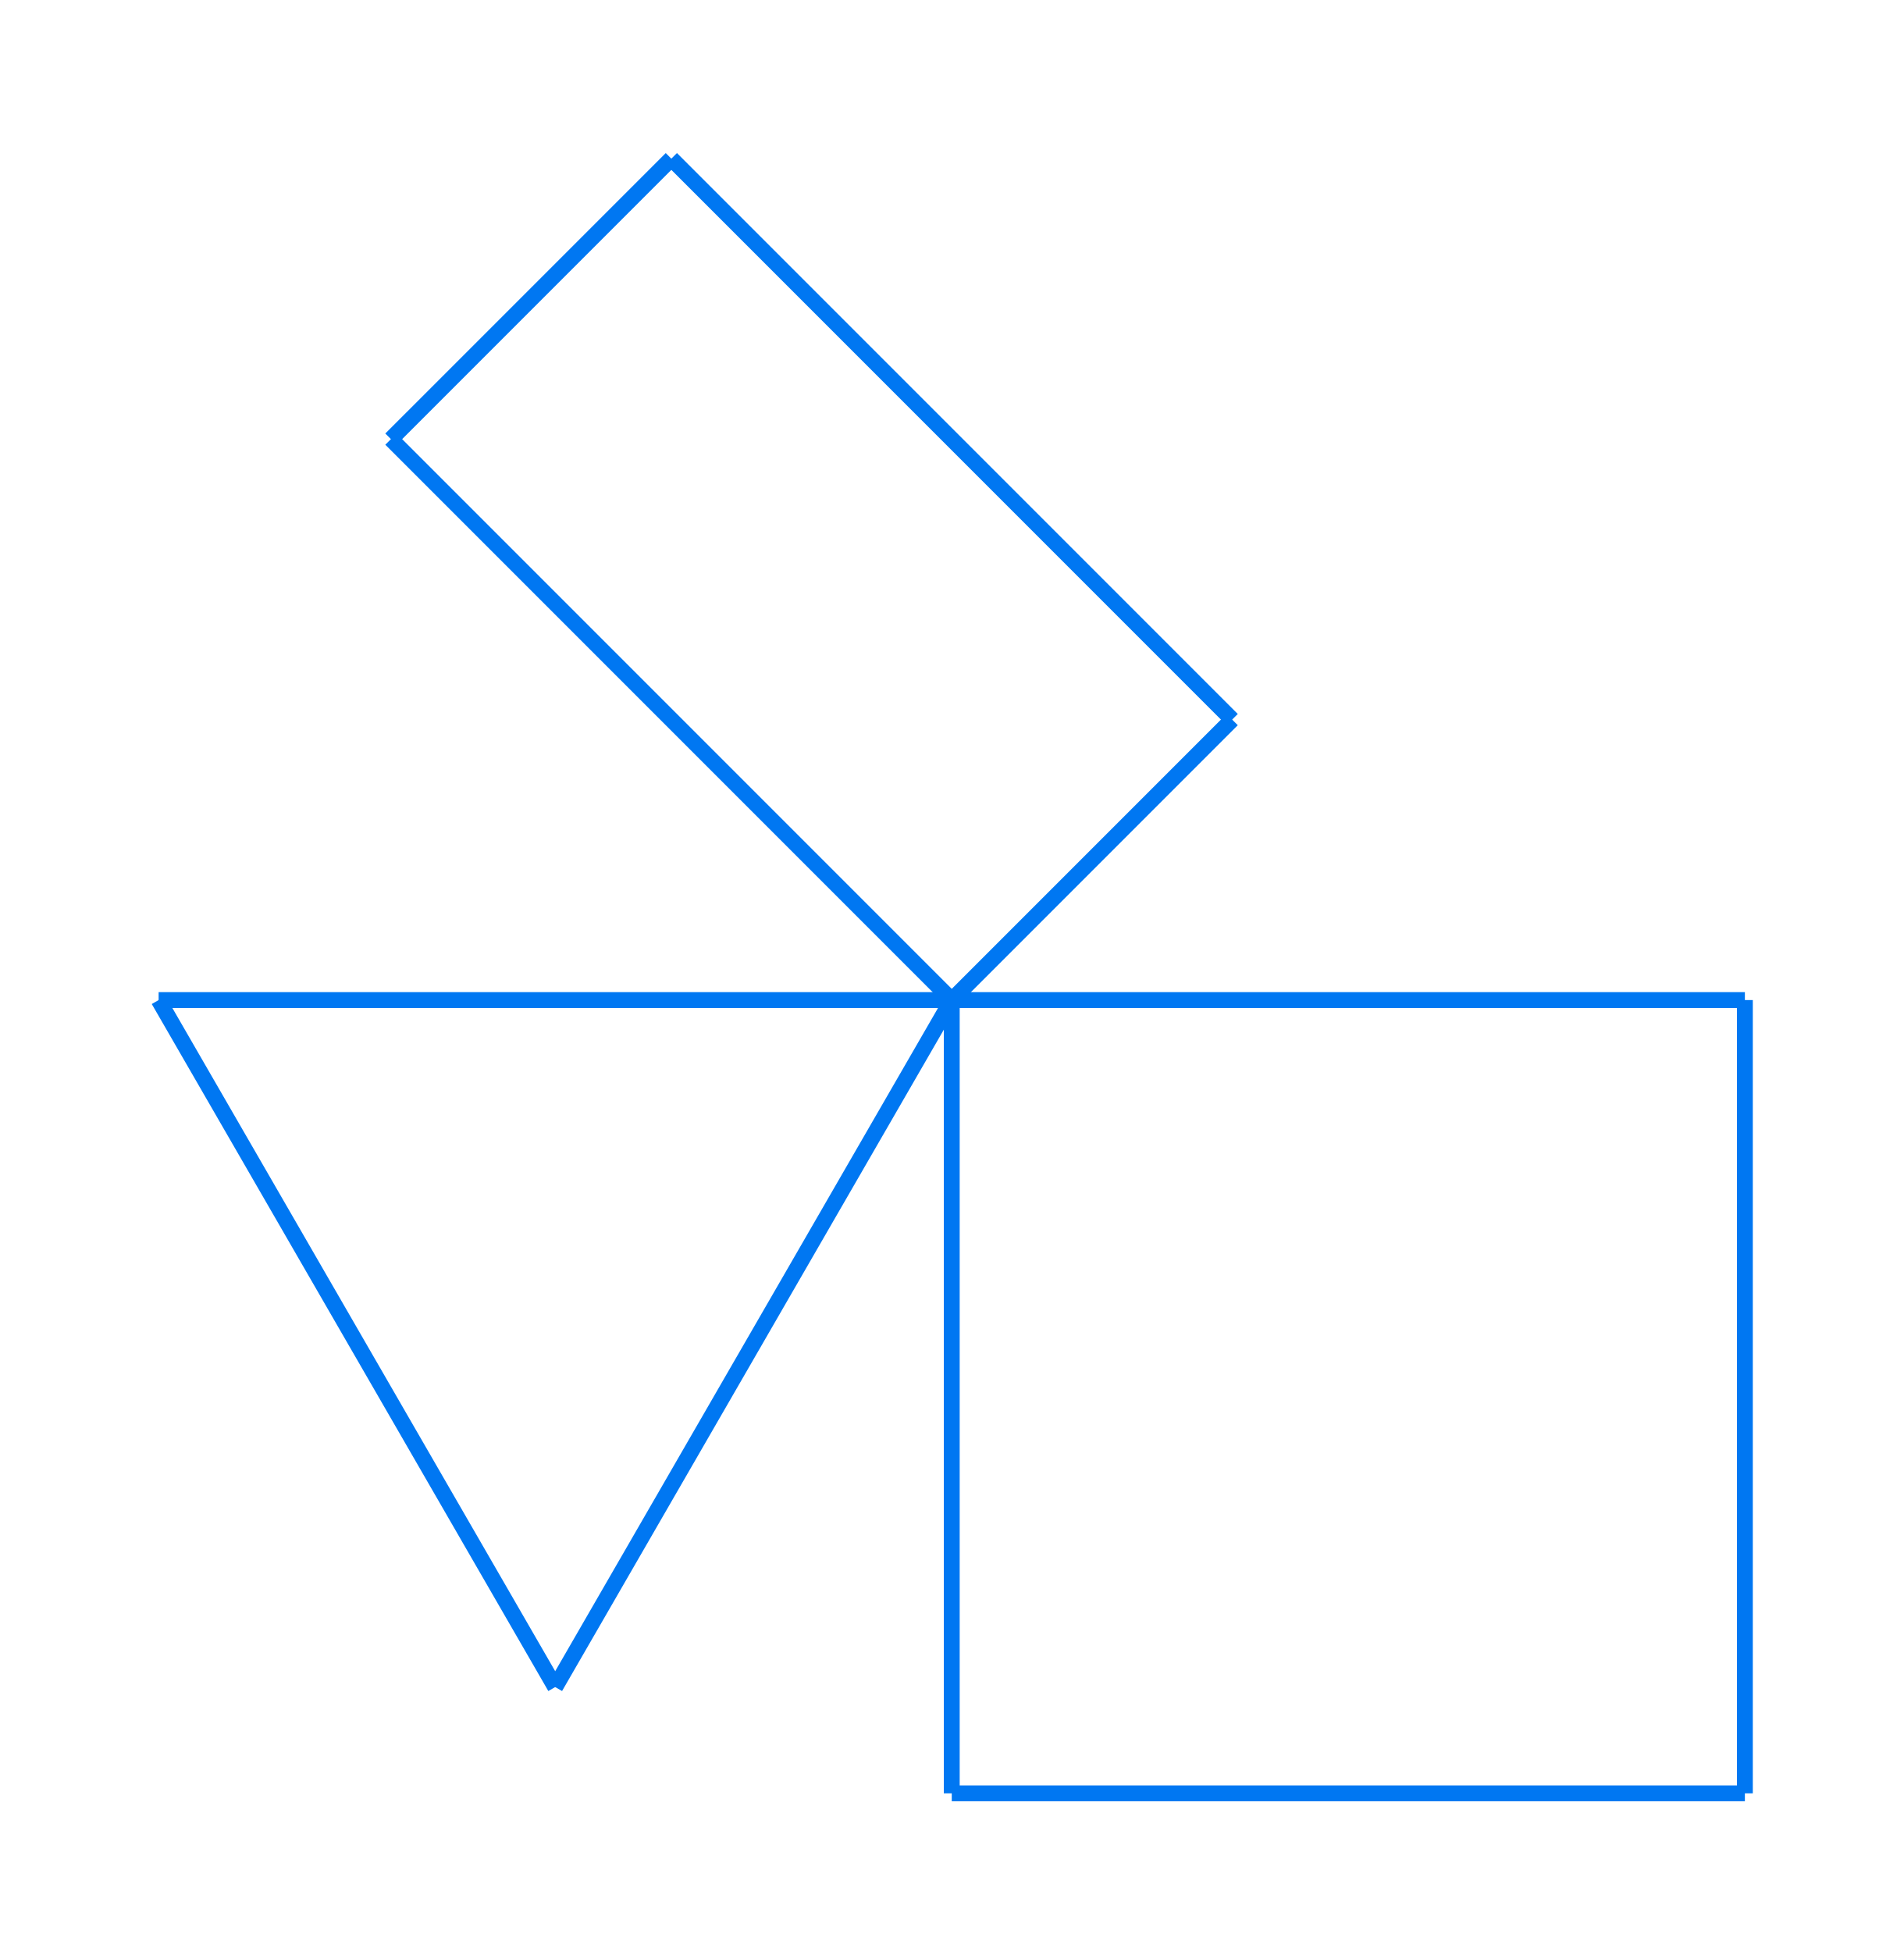
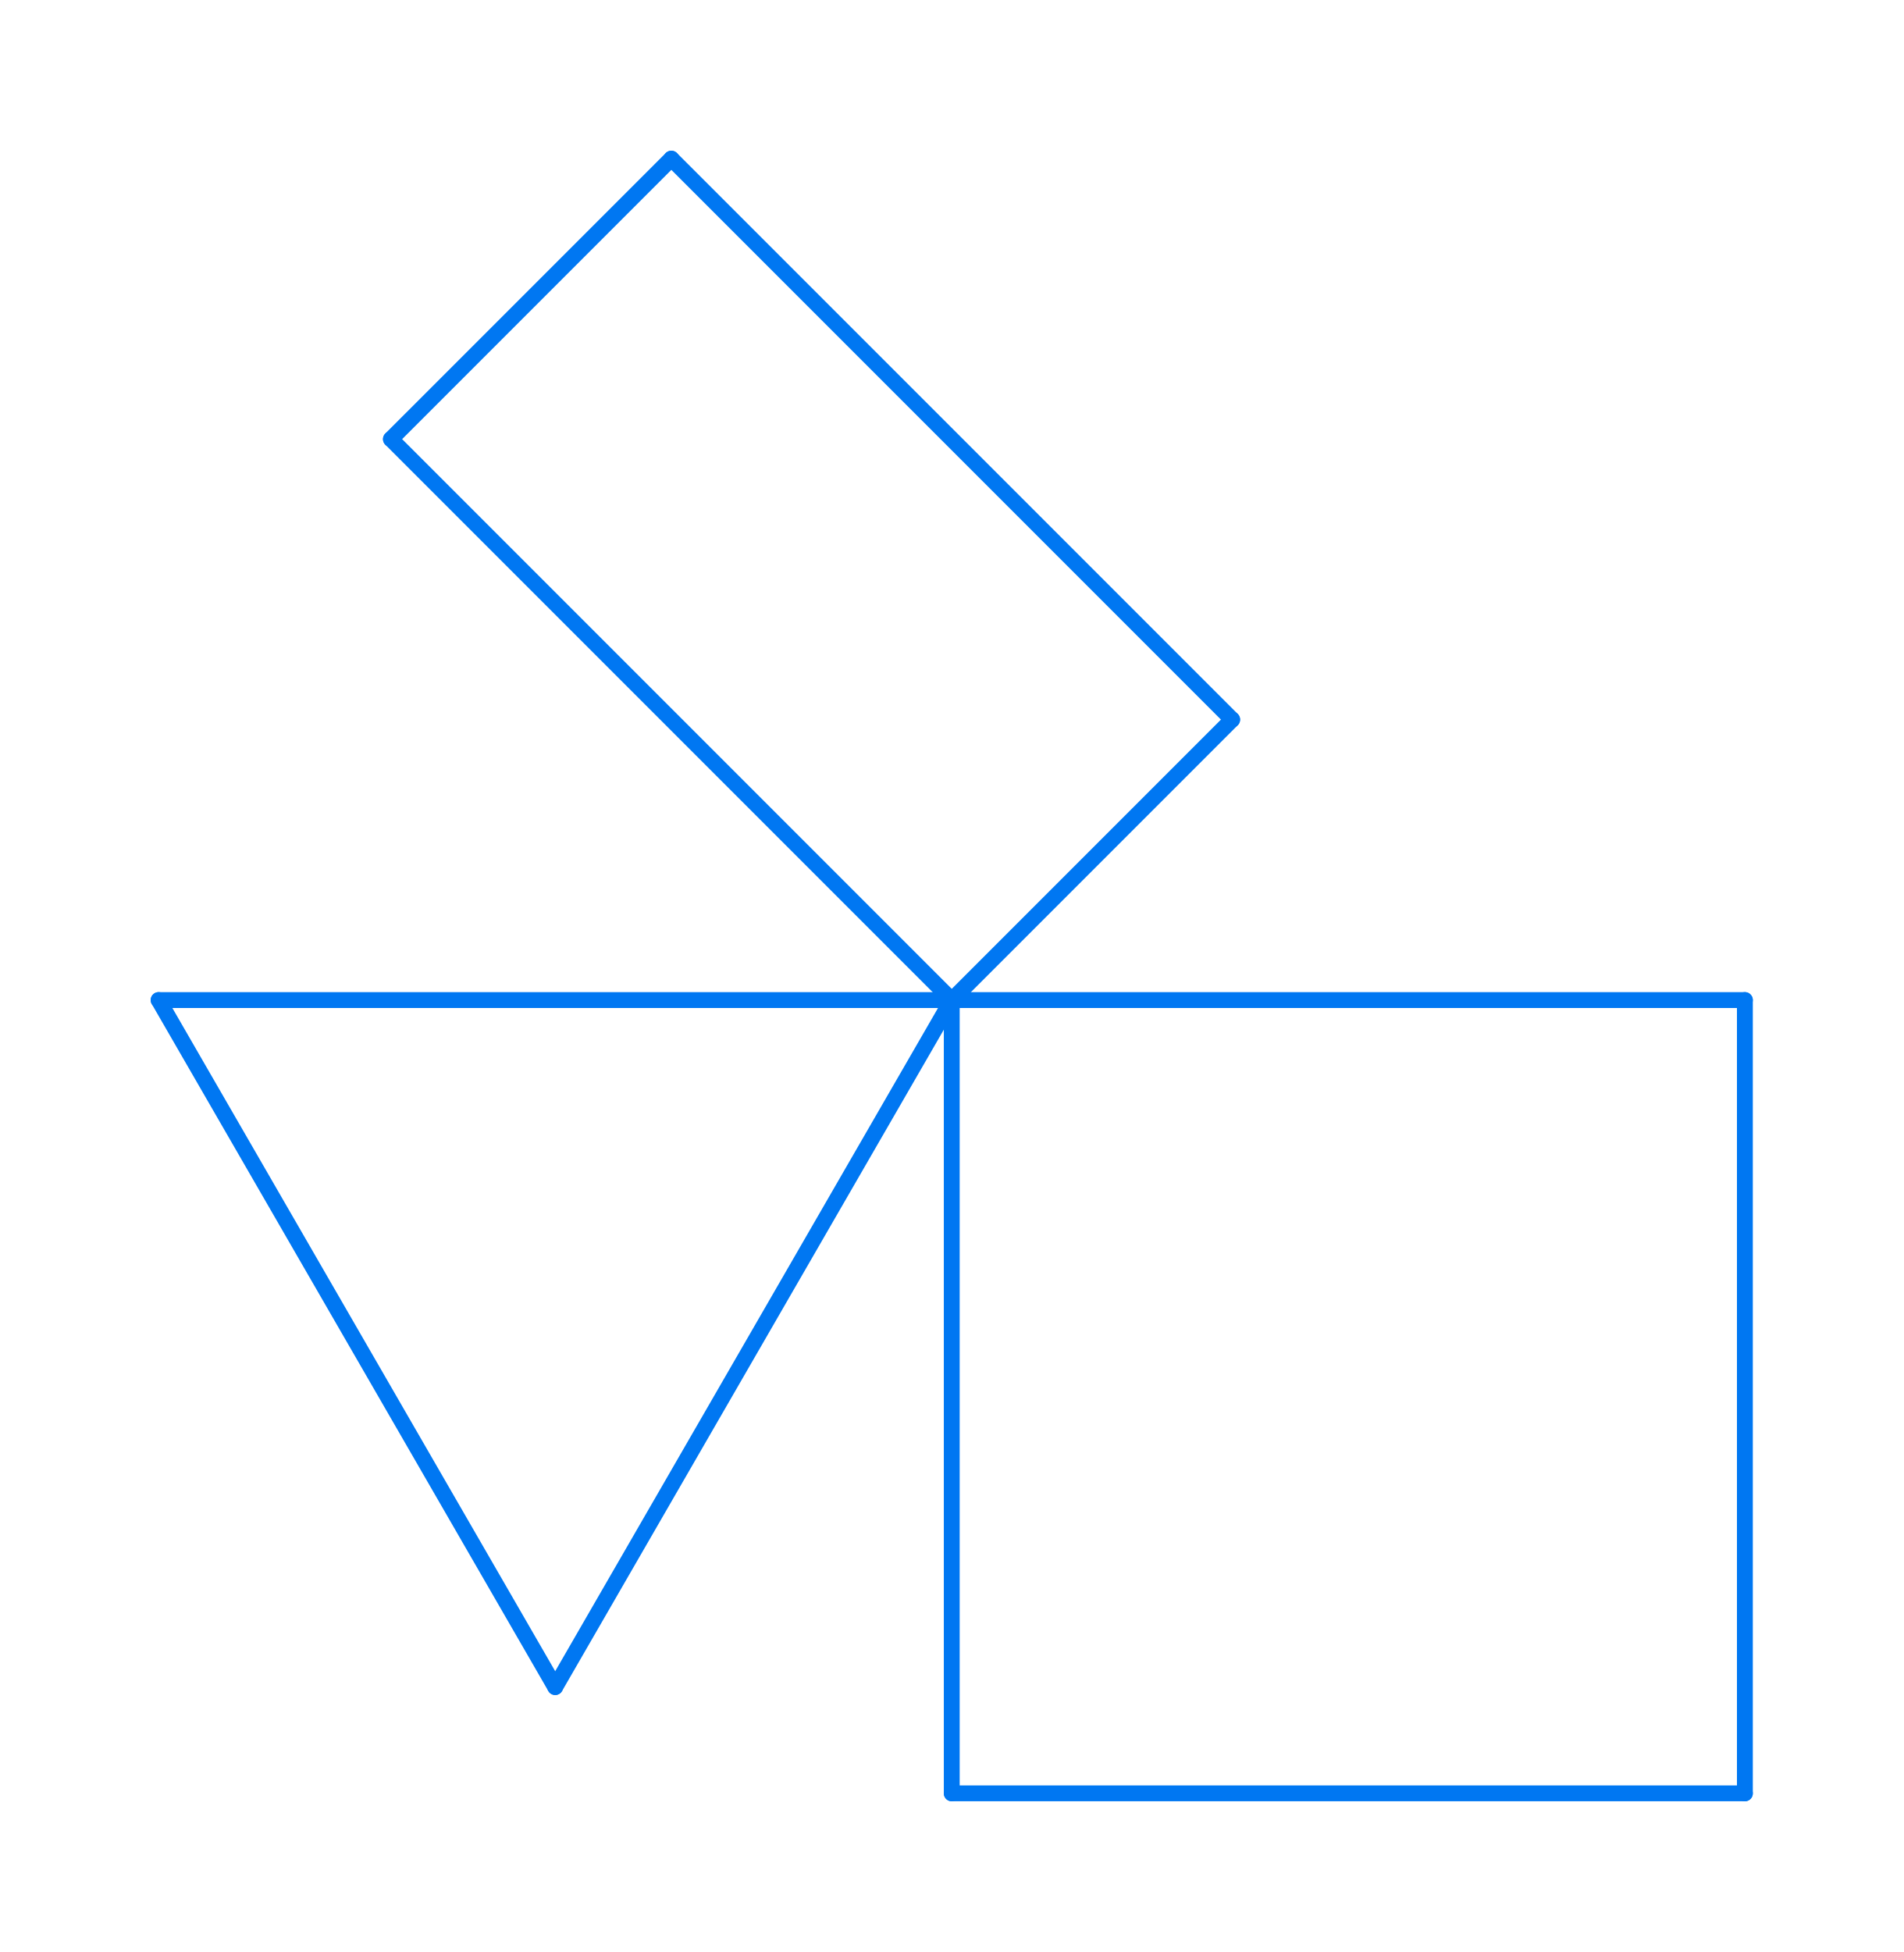
<svg xmlns="http://www.w3.org/2000/svg" viewBox="-120 -126.066 240 246.066">
-   <line stroke="rgb(0,119,242)" stroke-width="2" x1="0" x2="100" y1="0" y2="0" />
-   <line stroke="rgb(0,119,242)" stroke-width="2" x1="100" x2="100" y1="0" y2="100" />
-   <line stroke="rgb(0,119,242)" stroke-width="2" x1="100" x2="-0" y1="100" y2="100" />
-   <line stroke="rgb(0,119,242)" stroke-width="2" x1="-0" x2="-0" y1="100" y2="-0" />
-   <line stroke="rgb(0,119,242)" stroke-width="2" x1="-0" x2="35.355" y1="-0" y2="-35.355" />
-   <line stroke="rgb(0,119,242)" stroke-width="2" x1="35.355" x2="-35.355" y1="-35.355" y2="-106.066" />
-   <line stroke="rgb(0,119,242)" stroke-width="2" x1="-35.355" x2="-70.711" y1="-106.066" y2="-70.711" />
-   <line stroke="rgb(0,119,242)" stroke-width="2" x1="-70.711" x2="-0" y1="-70.711" y2="0" />
-   <line stroke="rgb(0,119,242)" stroke-width="2" x1="-0" x2="-100" y1="0" y2="0" />
-   <line stroke="rgb(0,119,242)" stroke-width="2" x1="-100" x2="-50" y1="0" y2="86.603" />
-   <line stroke="rgb(0,119,242)" stroke-width="2" x1="-50" x2="-0" y1="86.603" y2="0" />
+   <line stroke="rgb(0,119,242)" stroke-linecap="round" stroke-width="2" x1="0" x2="100" y1="0" y2="0" />
+   <line stroke="rgb(0,119,242)" stroke-linecap="round" stroke-width="2" x1="100" x2="100" y1="0" y2="100" />
+   <line stroke="rgb(0,119,242)" stroke-linecap="round" stroke-width="2" x1="100" x2="-0" y1="100" y2="100" />
+   <line stroke="rgb(0,119,242)" stroke-linecap="round" stroke-width="2" x1="-0" x2="-0" y1="100" y2="-0" />
+   <line stroke="rgb(0,119,242)" stroke-linecap="round" stroke-width="2" x1="-0" x2="35.355" y1="-0" y2="-35.355" />
+   <line stroke="rgb(0,119,242)" stroke-linecap="round" stroke-width="2" x1="35.355" x2="-35.355" y1="-35.355" y2="-106.066" />
+   <line stroke="rgb(0,119,242)" stroke-linecap="round" stroke-width="2" x1="-35.355" x2="-70.711" y1="-106.066" y2="-70.711" />
+   <line stroke="rgb(0,119,242)" stroke-linecap="round" stroke-width="2" x1="-70.711" x2="-0" y1="-70.711" y2="0" />
+   <line stroke="rgb(0,119,242)" stroke-linecap="round" stroke-width="2" x1="-0" x2="-100" y1="0" y2="0" />
+   <line stroke="rgb(0,119,242)" stroke-linecap="round" stroke-width="2" x1="-100" x2="-50" y1="0" y2="86.603" />
+   <line stroke="rgb(0,119,242)" stroke-linecap="round" stroke-width="2" x1="-50" x2="-0" y1="86.603" y2="0" />
</svg>
